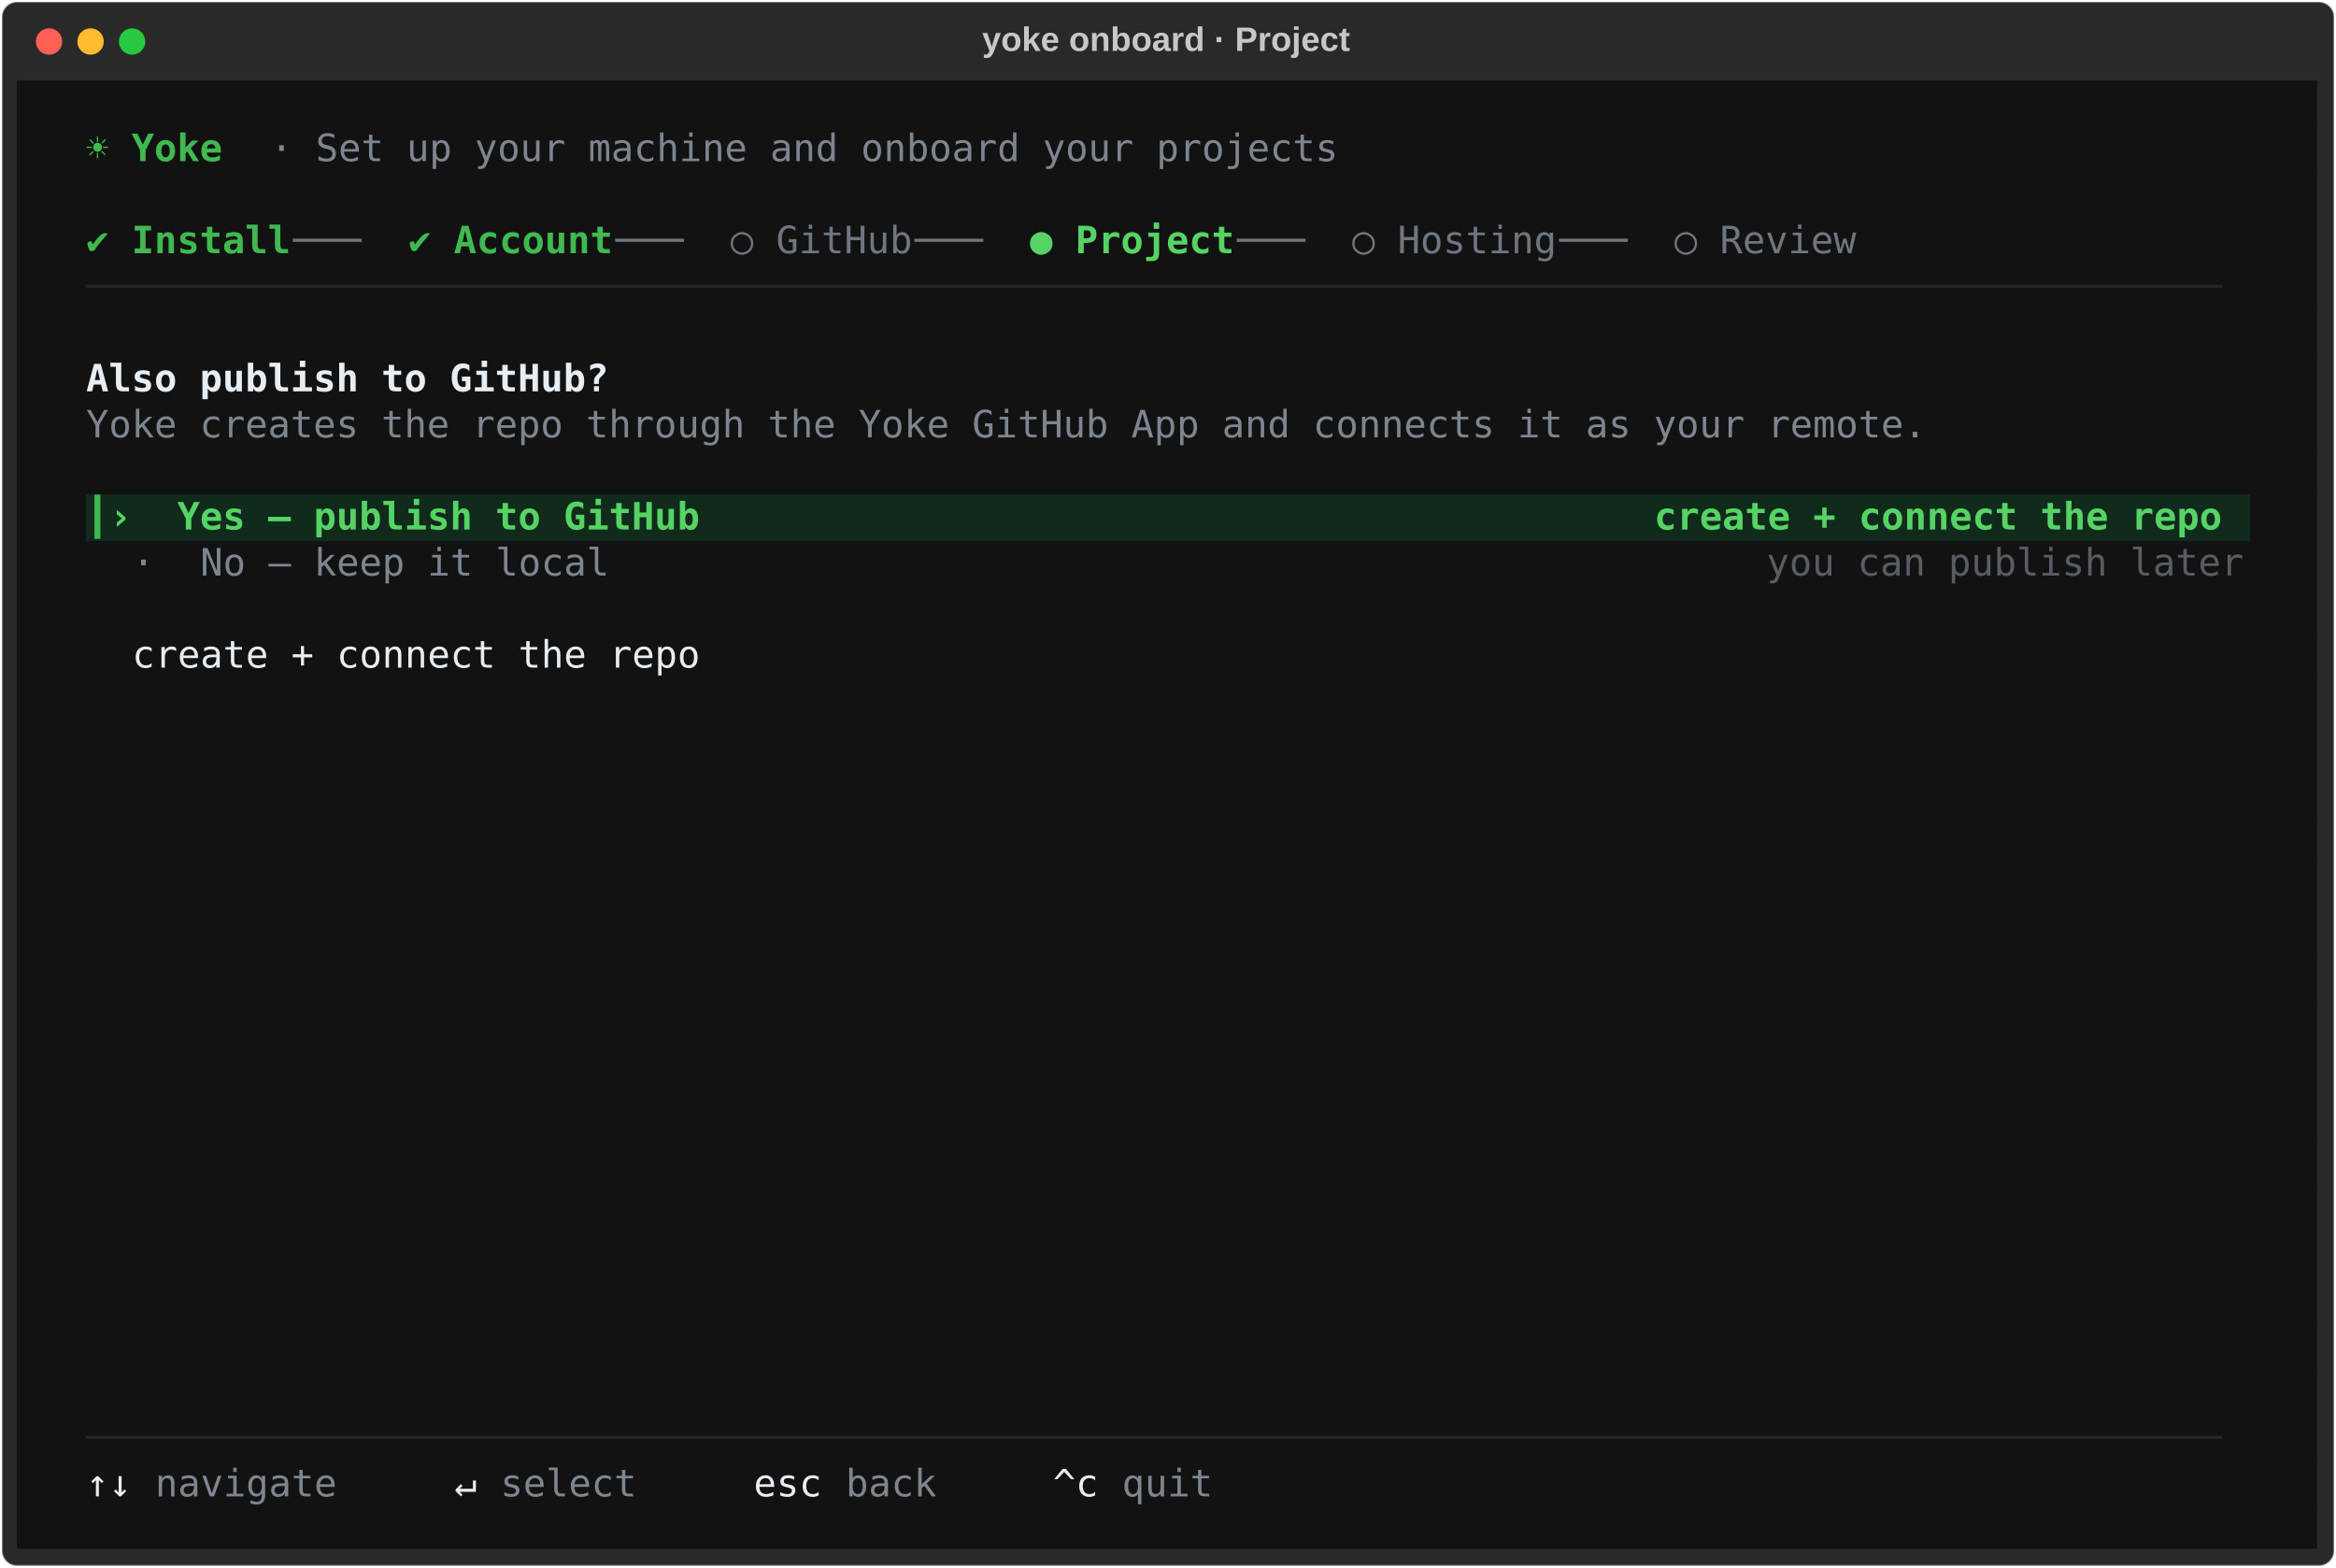
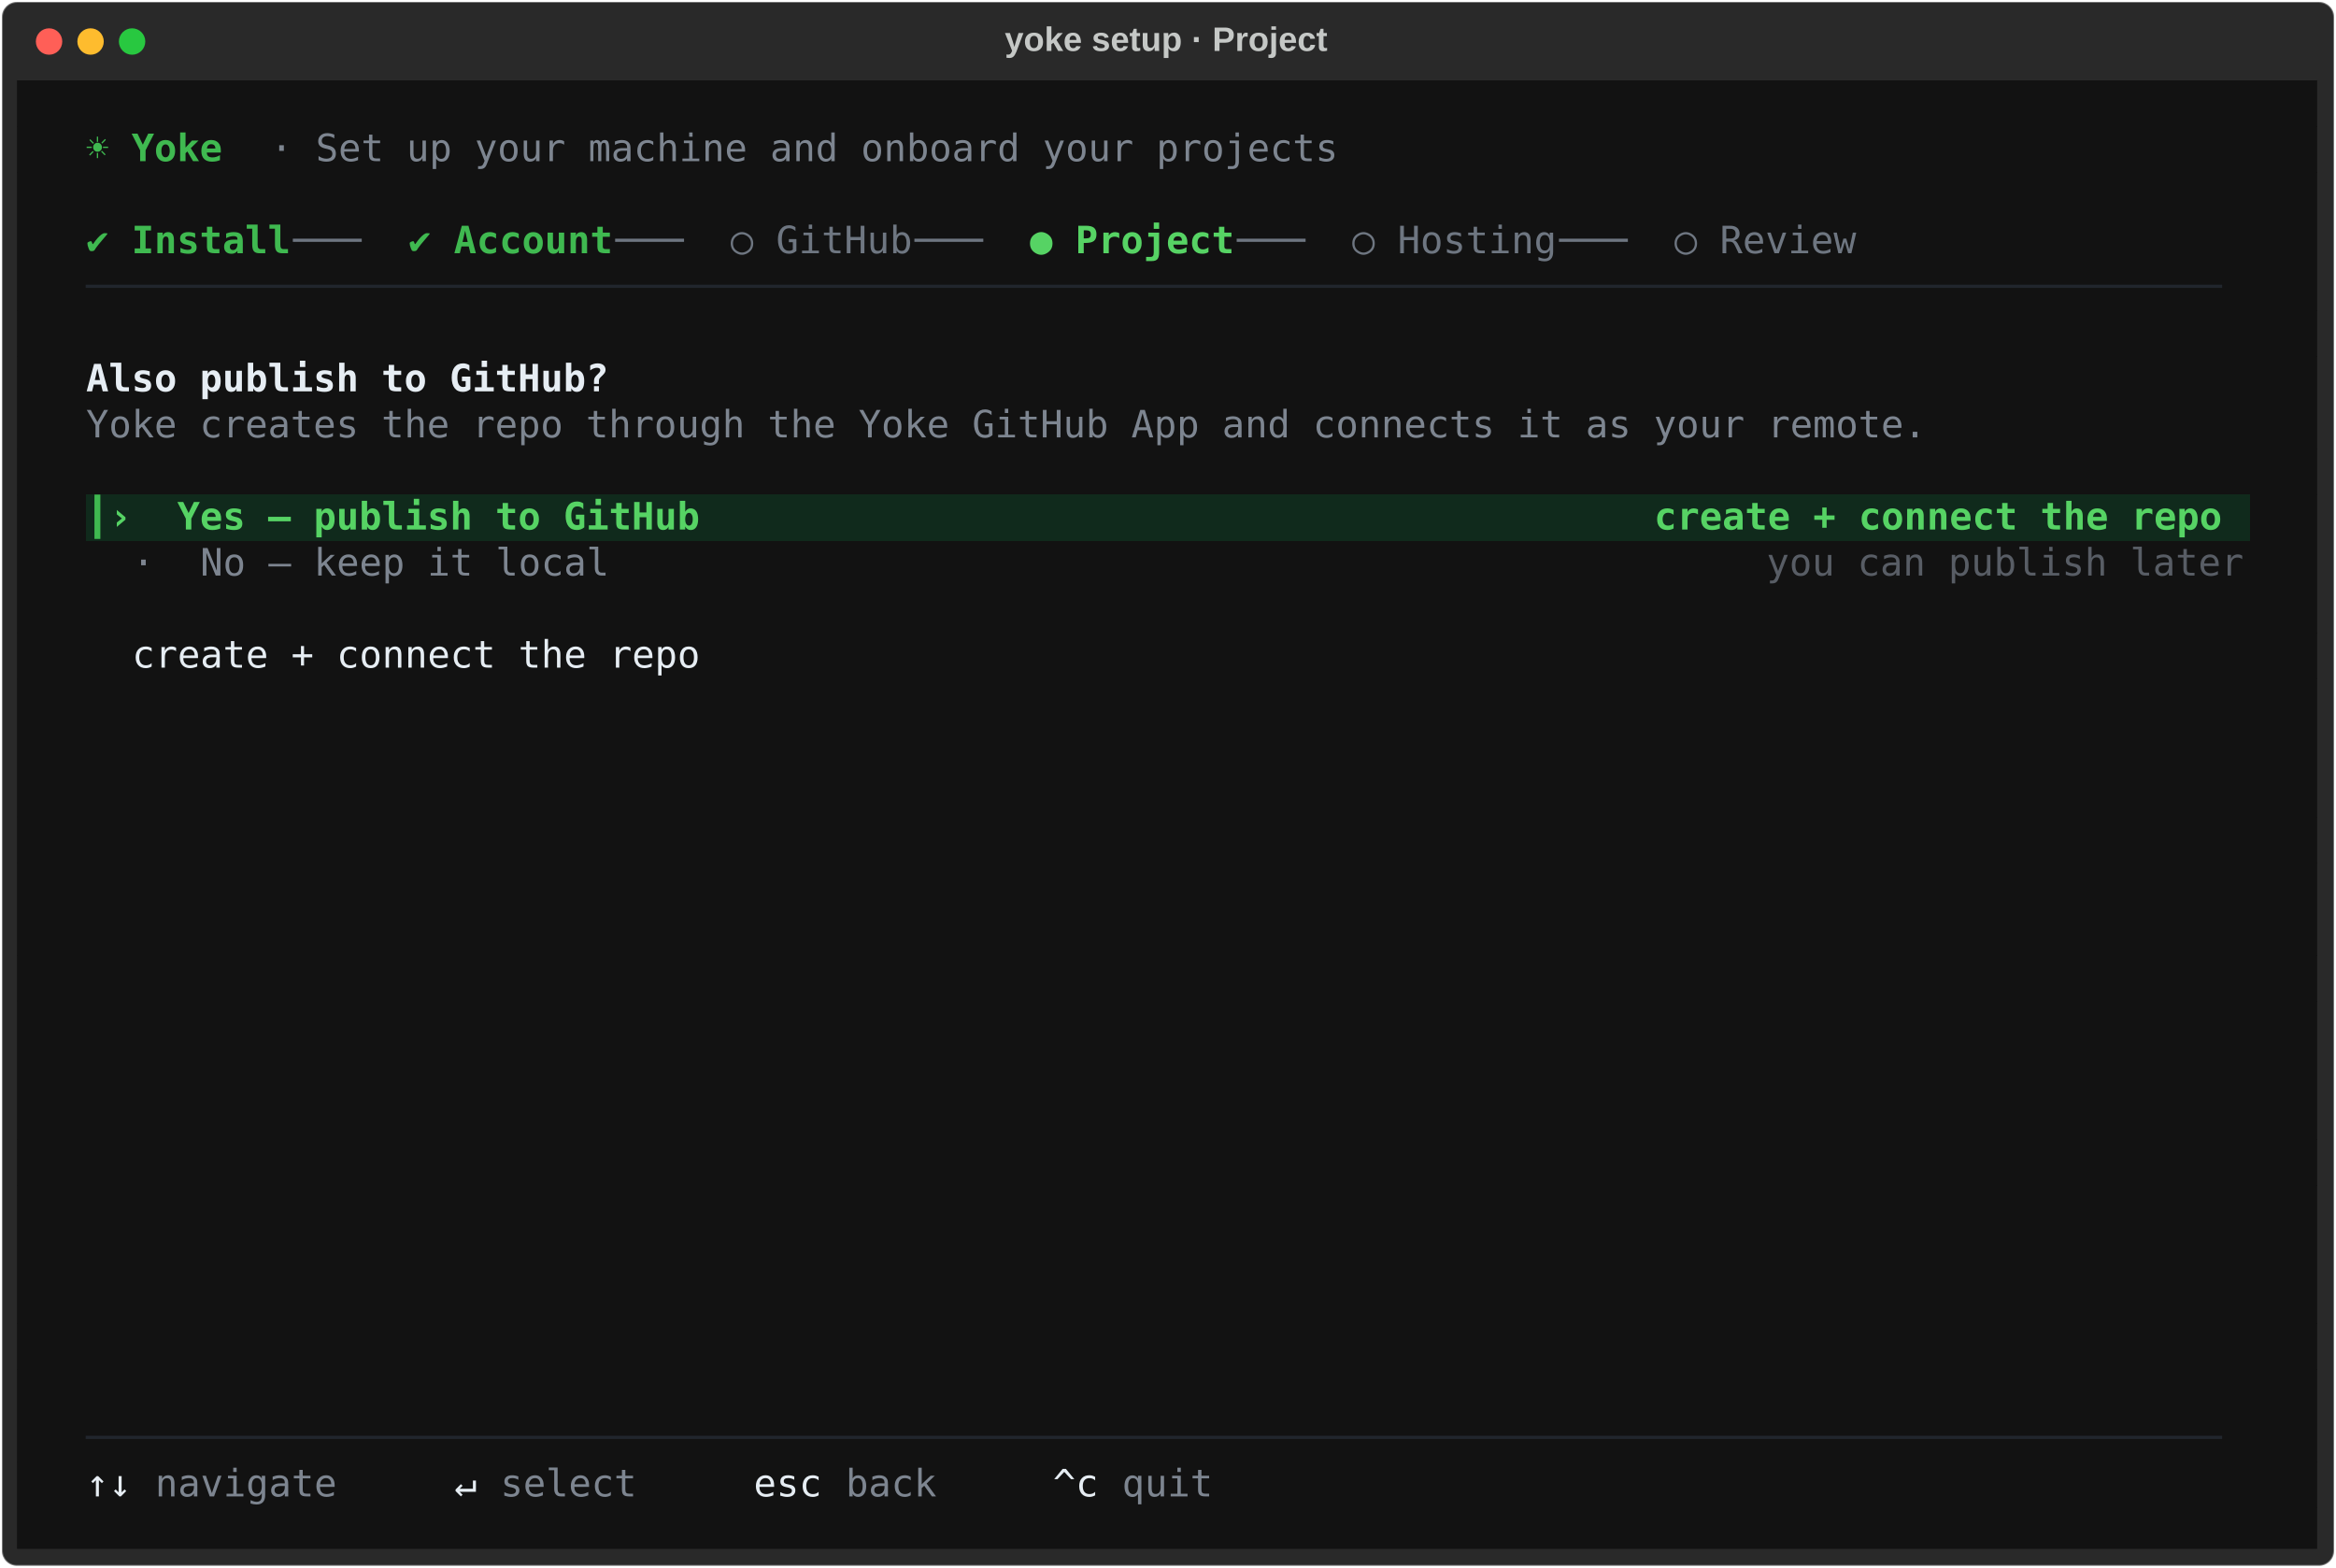
<svg xmlns="http://www.w3.org/2000/svg" class="rich-terminal" viewBox="0 0 1238 830.8">
  <style>

    @font-face {
        font-family: "Fira Code";
        src: local("FiraCode-Regular"),
                url("https://cdnjs.cloudflare.com/ajax/libs/firacode/{{VERSION}}/woff2/FiraCode-Regular.woff2") format("woff2"),
                url("https://cdnjs.cloudflare.com/ajax/libs/firacode/{{VERSION}}/woff/FiraCode-Regular.woff") format("woff");
        font-style: normal;
        font-weight: 400;
    }
    @font-face {
        font-family: "Fira Code";
        src: local("FiraCode-Bold"),
                url("https://cdnjs.cloudflare.com/ajax/libs/firacode/{{VERSION}}/woff2/FiraCode-Bold.woff2") format("woff2"),
                url("https://cdnjs.cloudflare.com/ajax/libs/firacode/{{VERSION}}/woff/FiraCode-Bold.woff") format("woff");
        font-style: bold;
        font-weight: 700;
    }

    .terminal-YOKE-matrix {
        font-family: Fira Code, monospace;
        font-size: 20px;
        line-height: 24.4px;
        font-variant-east-asian: full-width;
    }

    .terminal-YOKE-title {
        font-size: 18px;
        font-weight: bold;
        font-family: arial;
    }

.terminal-YOKE-r2 { fill: #3fb950;font-weight: bold }
.terminal-YOKE-r3 { fill: #e6edf3 }
.terminal-YOKE-r4 { fill: #7d8590 }
.terminal-YOKE-r5 { fill: #6e7681 }
.terminal-YOKE-r6 { fill: #56d364;font-weight: bold }
.terminal-YOKE-r7 { fill: #21262d }
.terminal-YOKE-r8 { fill: #e6edf3;font-weight: bold }
.terminal-YOKE-r9 { fill: #3fb950 }
.terminal-YOKE-r11 { fill: #585d65 }
    </style>
  <defs>
    <clipPath id="terminal-YOKE-clip-terminal">
      <rect x="0" y="0" width="1219.0" height="779.8" />
    </clipPath>
    <clipPath id="terminal-YOKE-line-0">
      <rect x="0" y="1.5" width="1220" height="24.65" />
    </clipPath>
    <clipPath id="terminal-YOKE-line-1">
      <rect x="0" y="25.9" width="1220" height="24.65" />
    </clipPath>
    <clipPath id="terminal-YOKE-line-2">
      <rect x="0" y="50.3" width="1220" height="24.65" />
    </clipPath>
    <clipPath id="terminal-YOKE-line-3">
      <rect x="0" y="74.7" width="1220" height="24.65" />
    </clipPath>
    <clipPath id="terminal-YOKE-line-4">
      <rect x="0" y="99.1" width="1220" height="24.65" />
    </clipPath>
    <clipPath id="terminal-YOKE-line-5">
      <rect x="0" y="123.5" width="1220" height="24.65" />
    </clipPath>
    <clipPath id="terminal-YOKE-line-6">
      <rect x="0" y="147.9" width="1220" height="24.65" />
    </clipPath>
    <clipPath id="terminal-YOKE-line-7">
      <rect x="0" y="172.3" width="1220" height="24.65" />
    </clipPath>
    <clipPath id="terminal-YOKE-line-8">
      <rect x="0" y="196.7" width="1220" height="24.65" />
    </clipPath>
    <clipPath id="terminal-YOKE-line-9">
      <rect x="0" y="221.1" width="1220" height="24.65" />
    </clipPath>
    <clipPath id="terminal-YOKE-line-10">
      <rect x="0" y="245.5" width="1220" height="24.65" />
    </clipPath>
    <clipPath id="terminal-YOKE-line-11">
      <rect x="0" y="269.9" width="1220" height="24.65" />
    </clipPath>
    <clipPath id="terminal-YOKE-line-12">
      <rect x="0" y="294.3" width="1220" height="24.65" />
    </clipPath>
    <clipPath id="terminal-YOKE-line-13">
      <rect x="0" y="318.7" width="1220" height="24.65" />
    </clipPath>
    <clipPath id="terminal-YOKE-line-14">
      <rect x="0" y="343.1" width="1220" height="24.65" />
    </clipPath>
    <clipPath id="terminal-YOKE-line-15">
      <rect x="0" y="367.5" width="1220" height="24.65" />
    </clipPath>
    <clipPath id="terminal-YOKE-line-16">
      <rect x="0" y="391.9" width="1220" height="24.65" />
    </clipPath>
    <clipPath id="terminal-YOKE-line-17">
      <rect x="0" y="416.3" width="1220" height="24.65" />
    </clipPath>
    <clipPath id="terminal-YOKE-line-18">
      <rect x="0" y="440.7" width="1220" height="24.65" />
    </clipPath>
    <clipPath id="terminal-YOKE-line-19">
      <rect x="0" y="465.1" width="1220" height="24.65" />
    </clipPath>
    <clipPath id="terminal-YOKE-line-20">
      <rect x="0" y="489.5" width="1220" height="24.65" />
    </clipPath>
    <clipPath id="terminal-YOKE-line-21">
      <rect x="0" y="513.9" width="1220" height="24.65" />
    </clipPath>
    <clipPath id="terminal-YOKE-line-22">
      <rect x="0" y="538.3" width="1220" height="24.65" />
    </clipPath>
    <clipPath id="terminal-YOKE-line-23">
      <rect x="0" y="562.7" width="1220" height="24.65" />
    </clipPath>
    <clipPath id="terminal-YOKE-line-24">
      <rect x="0" y="587.1" width="1220" height="24.65" />
    </clipPath>
    <clipPath id="terminal-YOKE-line-25">
      <rect x="0" y="611.5" width="1220" height="24.65" />
    </clipPath>
    <clipPath id="terminal-YOKE-line-26">
      <rect x="0" y="635.9" width="1220" height="24.65" />
    </clipPath>
    <clipPath id="terminal-YOKE-line-27">
      <rect x="0" y="660.3" width="1220" height="24.65" />
    </clipPath>
    <clipPath id="terminal-YOKE-line-28">
      <rect x="0" y="684.7" width="1220" height="24.65" />
    </clipPath>
    <clipPath id="terminal-YOKE-line-29">
      <rect x="0" y="709.1" width="1220" height="24.65" />
    </clipPath>
    <clipPath id="terminal-YOKE-line-30">
      <rect x="0" y="733.5" width="1220" height="24.65" />
    </clipPath>
  </defs>
  <rect fill="#292929" stroke="rgba(255,255,255,0.35)" stroke-width="1" x="1" y="1" width="1236" height="828.8" rx="8" />
-   <text class="terminal-YOKE-title" fill="#c5c8c6" text-anchor="middle" x="618" y="27">yoke onboard · Project</text>
+   <text class="terminal-YOKE-title" fill="#c5c8c6" text-anchor="middle" x="618" y="27">yoke setup · Project</text>
  <g transform="translate(26,22)">
    <circle cx="0" cy="0" r="7" fill="#ff5f57" />
    <circle cx="22" cy="0" r="7" fill="#febc2e" />
    <circle cx="44" cy="0" r="7" fill="#28c840" />
  </g>
  <g transform="translate(9, 41)" clip-path="url(#terminal-YOKE-clip-terminal)">
    <rect fill="#121212" x="0" y="1.5" width="1220" height="24.65" shape-rendering="crispEdges" />
    <rect fill="#121212" x="0" y="25.9" width="36.6" height="24.65" shape-rendering="crispEdges" />
    <rect fill="#121212" x="36.6" y="25.9" width="73.2" height="24.65" shape-rendering="crispEdges" />
    <rect fill="#121212" x="109.8" y="25.9" width="24.4" height="24.65" shape-rendering="crispEdges" />
    <rect fill="#121212" x="134.2" y="25.9" width="573.4" height="24.65" shape-rendering="crispEdges" />
    <rect fill="#121212" x="707.6" y="25.9" width="512.4" height="24.65" shape-rendering="crispEdges" />
    <rect fill="#121212" x="0" y="50.3" width="1220" height="24.65" shape-rendering="crispEdges" />
    <rect fill="#121212" x="0" y="74.7" width="36.6" height="24.65" shape-rendering="crispEdges" />
    <rect fill="#121212" x="36.6" y="74.7" width="109.8" height="24.65" shape-rendering="crispEdges" />
    <rect fill="#121212" x="146.4" y="74.7" width="61" height="24.65" shape-rendering="crispEdges" />
    <rect fill="#121212" x="207.4" y="74.7" width="109.8" height="24.65" shape-rendering="crispEdges" />
    <rect fill="#121212" x="317.2" y="74.7" width="61" height="24.65" shape-rendering="crispEdges" />
    <rect fill="#121212" x="378.2" y="74.7" width="97.6" height="24.65" shape-rendering="crispEdges" />
    <rect fill="#121212" x="475.8" y="74.7" width="61" height="24.65" shape-rendering="crispEdges" />
    <rect fill="#121212" x="536.8" y="74.7" width="109.8" height="24.65" shape-rendering="crispEdges" />
    <rect fill="#121212" x="646.6" y="74.7" width="61" height="24.65" shape-rendering="crispEdges" />
    <rect fill="#121212" x="707.6" y="74.7" width="109.8" height="24.65" shape-rendering="crispEdges" />
    <rect fill="#121212" x="817.4" y="74.7" width="61" height="24.65" shape-rendering="crispEdges" />
    <rect fill="#121212" x="878.4" y="74.7" width="97.6" height="24.65" shape-rendering="crispEdges" />
    <rect fill="#121212" x="976" y="74.7" width="244" height="24.65" shape-rendering="crispEdges" />
    <rect fill="#121212" x="0" y="99.1" width="36.6" height="24.65" shape-rendering="crispEdges" />
    <rect fill="#121212" x="36.6" y="99.1" width="1146.8" height="24.65" shape-rendering="crispEdges" />
    <rect fill="#121212" x="1183.4" y="99.1" width="36.6" height="24.65" shape-rendering="crispEdges" />
    <rect fill="#121212" x="0" y="123.5" width="1220" height="24.65" shape-rendering="crispEdges" />
    <rect fill="#121212" x="0" y="147.9" width="36.6" height="24.65" shape-rendering="crispEdges" />
    <rect fill="#121212" x="36.6" y="147.9" width="280.6" height="24.65" shape-rendering="crispEdges" />
    <rect fill="#121212" x="317.2" y="147.9" width="902.8" height="24.65" shape-rendering="crispEdges" />
    <rect fill="#121212" x="0" y="172.3" width="36.6" height="24.65" shape-rendering="crispEdges" />
    <rect fill="#121212" x="36.6" y="172.3" width="988.2" height="24.65" shape-rendering="crispEdges" />
    <rect fill="#121212" x="1024.8" y="172.3" width="158.6" height="24.65" shape-rendering="crispEdges" />
    <rect fill="#121212" x="1183.4" y="172.3" width="36.6" height="24.65" shape-rendering="crispEdges" />
    <rect fill="#121212" x="0" y="196.7" width="36.6" height="24.65" shape-rendering="crispEdges" />
    <rect fill="#121212" x="36.6" y="196.7" width="0" height="24.65" shape-rendering="crispEdges" />
    <rect fill="#121212" x="36.6" y="196.7" width="1183.4" height="24.65" shape-rendering="crispEdges" />
    <rect fill="#121212" x="0" y="221.1" width="36.6" height="24.65" shape-rendering="crispEdges" />
    <rect fill="#102a1c" x="36.6" y="221.1" width="12.2" height="24.65" shape-rendering="crispEdges" />
    <rect fill="#102a1c" x="48.8" y="221.1" width="1134.6" height="24.65" shape-rendering="crispEdges" />
    <rect fill="#121212" x="1183.4" y="221.1" width="36.6" height="24.65" shape-rendering="crispEdges" />
    <rect fill="#121212" x="0" y="245.5" width="36.6" height="24.65" shape-rendering="crispEdges" />
    <rect fill="#121212" x="36.6" y="245.5" width="12.2" height="24.65" shape-rendering="crispEdges" />
    <rect fill="#121212" x="48.8" y="245.5" width="12.2" height="24.65" shape-rendering="crispEdges" />
    <rect fill="#121212" x="61" y="245.5" width="866.2" height="24.65" shape-rendering="crispEdges" />
    <rect fill="#121212" x="927.2" y="245.5" width="256.2" height="24.65" shape-rendering="crispEdges" />
    <rect fill="#121212" x="1183.4" y="245.5" width="36.6" height="24.65" shape-rendering="crispEdges" />
    <rect fill="#121212" x="0" y="269.9" width="36.6" height="24.65" shape-rendering="crispEdges" />
    <rect fill="#121212" x="36.6" y="269.9" width="1146.8" height="24.65" shape-rendering="crispEdges" />
    <rect fill="#121212" x="1183.4" y="269.9" width="36.6" height="24.65" shape-rendering="crispEdges" />
    <rect fill="#121212" x="0" y="294.3" width="36.6" height="24.65" shape-rendering="crispEdges" />
    <rect fill="#121212" x="36.6" y="294.3" width="24.4" height="24.65" shape-rendering="crispEdges" />
    <rect fill="#121212" x="61" y="294.3" width="305" height="24.65" shape-rendering="crispEdges" />
    <rect fill="#121212" x="366" y="294.3" width="780.8" height="24.65" shape-rendering="crispEdges" />
    <rect fill="#121212" x="1146.8" y="294.3" width="36.6" height="24.65" shape-rendering="crispEdges" />
    <rect fill="#121212" x="1183.4" y="294.3" width="36.6" height="24.65" shape-rendering="crispEdges" />
    <rect fill="#121212" x="0" y="318.7" width="36.6" height="24.65" shape-rendering="crispEdges" />
    <rect fill="#121212" x="36.6" y="318.7" width="1183.4" height="24.65" shape-rendering="crispEdges" />
    <rect fill="#121212" x="0" y="343.1" width="36.6" height="24.65" shape-rendering="crispEdges" />
    <rect fill="#121212" x="36.6" y="343.1" width="1183.4" height="24.65" shape-rendering="crispEdges" />
    <rect fill="#121212" x="0" y="367.5" width="36.6" height="24.65" shape-rendering="crispEdges" />
    <rect fill="#121212" x="36.6" y="367.5" width="1183.4" height="24.65" shape-rendering="crispEdges" />
    <rect fill="#121212" x="0" y="391.9" width="36.6" height="24.65" shape-rendering="crispEdges" />
    <rect fill="#121212" x="36.6" y="391.9" width="1183.4" height="24.65" shape-rendering="crispEdges" />
    <rect fill="#121212" x="0" y="416.3" width="36.6" height="24.65" shape-rendering="crispEdges" />
    <rect fill="#121212" x="36.6" y="416.3" width="1183.4" height="24.65" shape-rendering="crispEdges" />
    <rect fill="#121212" x="0" y="440.7" width="36.6" height="24.65" shape-rendering="crispEdges" />
    <rect fill="#121212" x="36.6" y="440.7" width="1183.4" height="24.65" shape-rendering="crispEdges" />
    <rect fill="#121212" x="0" y="465.1" width="36.6" height="24.65" shape-rendering="crispEdges" />
    <rect fill="#121212" x="36.6" y="465.1" width="1183.4" height="24.65" shape-rendering="crispEdges" />
    <rect fill="#121212" x="0" y="489.5" width="36.6" height="24.65" shape-rendering="crispEdges" />
    <rect fill="#121212" x="36.6" y="489.5" width="1183.4" height="24.65" shape-rendering="crispEdges" />
    <rect fill="#121212" x="0" y="513.9" width="36.6" height="24.65" shape-rendering="crispEdges" />
    <rect fill="#121212" x="36.6" y="513.9" width="1183.4" height="24.65" shape-rendering="crispEdges" />
    <rect fill="#121212" x="0" y="538.3" width="36.6" height="24.65" shape-rendering="crispEdges" />
    <rect fill="#121212" x="36.6" y="538.3" width="1183.4" height="24.65" shape-rendering="crispEdges" />
    <rect fill="#121212" x="0" y="562.7" width="36.6" height="24.65" shape-rendering="crispEdges" />
    <rect fill="#121212" x="36.6" y="562.7" width="1183.4" height="24.65" shape-rendering="crispEdges" />
    <rect fill="#121212" x="0" y="587.1" width="36.6" height="24.65" shape-rendering="crispEdges" />
    <rect fill="#121212" x="36.6" y="587.1" width="1183.4" height="24.65" shape-rendering="crispEdges" />
    <rect fill="#121212" x="0" y="611.5" width="36.6" height="24.65" shape-rendering="crispEdges" />
    <rect fill="#121212" x="36.6" y="611.5" width="1183.4" height="24.65" shape-rendering="crispEdges" />
    <rect fill="#121212" x="0" y="635.9" width="36.6" height="24.65" shape-rendering="crispEdges" />
    <rect fill="#121212" x="36.6" y="635.9" width="1183.4" height="24.65" shape-rendering="crispEdges" />
    <rect fill="#121212" x="0" y="660.3" width="36.6" height="24.65" shape-rendering="crispEdges" />
    <rect fill="#121212" x="36.6" y="660.3" width="1183.4" height="24.65" shape-rendering="crispEdges" />
    <rect fill="#121212" x="0" y="684.7" width="36.6" height="24.65" shape-rendering="crispEdges" />
    <rect fill="#121212" x="36.6" y="684.7" width="1183.4" height="24.65" shape-rendering="crispEdges" />
    <rect fill="#121212" x="0" y="709.1" width="36.6" height="24.65" shape-rendering="crispEdges" />
    <rect fill="#121212" x="36.6" y="709.1" width="1146.8" height="24.65" shape-rendering="crispEdges" />
    <rect fill="#121212" x="1183.4" y="709.1" width="36.6" height="24.65" shape-rendering="crispEdges" />
    <rect fill="#121212" x="0" y="733.5" width="36.6" height="24.65" shape-rendering="crispEdges" />
    <rect fill="#121212" x="36.6" y="733.5" width="24.4" height="24.65" shape-rendering="crispEdges" />
    <rect fill="#121212" x="61" y="733.5" width="12.2" height="24.65" shape-rendering="crispEdges" />
    <rect fill="#121212" x="73.2" y="733.5" width="97.6" height="24.65" shape-rendering="crispEdges" />
    <rect fill="#121212" x="170.8" y="733.5" width="61" height="24.65" shape-rendering="crispEdges" />
    <rect fill="#121212" x="231.8" y="733.5" width="12.2" height="24.65" shape-rendering="crispEdges" />
    <rect fill="#121212" x="244" y="733.5" width="12.2" height="24.65" shape-rendering="crispEdges" />
    <rect fill="#121212" x="256.2" y="733.5" width="73.2" height="24.65" shape-rendering="crispEdges" />
    <rect fill="#121212" x="329.4" y="733.5" width="61" height="24.65" shape-rendering="crispEdges" />
    <rect fill="#121212" x="390.4" y="733.5" width="36.6" height="24.65" shape-rendering="crispEdges" />
    <rect fill="#121212" x="427" y="733.5" width="12.2" height="24.65" shape-rendering="crispEdges" />
    <rect fill="#121212" x="439.2" y="733.5" width="48.8" height="24.65" shape-rendering="crispEdges" />
    <rect fill="#121212" x="488" y="733.5" width="61" height="24.65" shape-rendering="crispEdges" />
    <rect fill="#121212" x="549" y="733.5" width="24.4" height="24.65" shape-rendering="crispEdges" />
    <rect fill="#121212" x="573.4" y="733.5" width="12.2" height="24.65" shape-rendering="crispEdges" />
    <rect fill="#121212" x="585.6" y="733.5" width="48.8" height="24.65" shape-rendering="crispEdges" />
    <rect fill="#121212" x="634.4" y="733.5" width="585.6" height="24.65" shape-rendering="crispEdges" />
    <rect fill="#121212" x="0" y="757.9" width="1220" height="24.65" shape-rendering="crispEdges" />
    <g class="terminal-YOKE-matrix">
      <text class="terminal-YOKE-r2" x="36.6" y="44.4" textLength="73.2" clip-path="url(#terminal-YOKE-line-1)">☀ Yoke</text>
      <text class="terminal-YOKE-r4" x="134.2" y="44.4" textLength="573.4" clip-path="url(#terminal-YOKE-line-1)">· Set up your machine and onboard your projects</text>
      <text class="terminal-YOKE-r2" x="36.6" y="93.2" textLength="109.8" clip-path="url(#terminal-YOKE-line-3)">✔ Install</text>
      <text class="terminal-YOKE-r5" x="146.4" y="93.2" textLength="61" clip-path="url(#terminal-YOKE-line-3)"> ─── </text>
      <text class="terminal-YOKE-r2" x="207.4" y="93.2" textLength="109.8" clip-path="url(#terminal-YOKE-line-3)">✔ Account</text>
      <text class="terminal-YOKE-r5" x="317.2" y="93.2" textLength="61" clip-path="url(#terminal-YOKE-line-3)"> ─── </text>
      <text class="terminal-YOKE-r5" x="378.2" y="93.2" textLength="97.6" clip-path="url(#terminal-YOKE-line-3)">○ GitHub</text>
      <text class="terminal-YOKE-r5" x="475.8" y="93.2" textLength="61" clip-path="url(#terminal-YOKE-line-3)"> ─── </text>
      <text class="terminal-YOKE-r6" x="536.8" y="93.2" textLength="109.8" clip-path="url(#terminal-YOKE-line-3)">● Project</text>
      <text class="terminal-YOKE-r5" x="646.6" y="93.2" textLength="61" clip-path="url(#terminal-YOKE-line-3)"> ─── </text>
      <text class="terminal-YOKE-r5" x="707.6" y="93.2" textLength="109.8" clip-path="url(#terminal-YOKE-line-3)">○ Hosting</text>
      <text class="terminal-YOKE-r5" x="817.4" y="93.2" textLength="61" clip-path="url(#terminal-YOKE-line-3)"> ─── </text>
      <text class="terminal-YOKE-r5" x="878.4" y="93.2" textLength="97.6" clip-path="url(#terminal-YOKE-line-3)">○ Review</text>
      <text class="terminal-YOKE-r7" x="36.6" y="117.6" textLength="1146.8" clip-path="url(#terminal-YOKE-line-4)">──────────────────────────────────────────────────────────────────────────────────────────────</text>
      <text class="terminal-YOKE-r8" x="36.6" y="166.4" textLength="280.6" clip-path="url(#terminal-YOKE-line-6)">Also publish to GitHub?</text>
      <text class="terminal-YOKE-r4" x="36.6" y="190.8" textLength="988.2" clip-path="url(#terminal-YOKE-line-7)">Yoke creates the repo through the Yoke GitHub App and connects it as your remote.</text>
      <text class="terminal-YOKE-r9" x="36.6" y="239.6" textLength="12.2" clip-path="url(#terminal-YOKE-line-9)">┃</text>
      <text class="terminal-YOKE-r6" x="48.8" y="239.6" textLength="1134.6" clip-path="url(#terminal-YOKE-line-9)">›  Yes — publish to GitHub                                          create + connect the repo</text>
      <text class="terminal-YOKE-r4" x="61" y="264" textLength="866.2" clip-path="url(#terminal-YOKE-line-10)">·  No — keep it local                                                  </text>
      <text class="terminal-YOKE-r11" x="927.2" y="264" textLength="256.2" clip-path="url(#terminal-YOKE-line-10)">you can publish later</text>
      <text class="terminal-YOKE-r3" x="61" y="312.8" textLength="305" clip-path="url(#terminal-YOKE-line-12)">create + connect the repo</text>
      <text class="terminal-YOKE-r7" x="36.6" y="727.6" textLength="1146.8" clip-path="url(#terminal-YOKE-line-29)">──────────────────────────────────────────────────────────────────────────────────────────────</text>
      <text class="terminal-YOKE-r3" x="36.6" y="752" textLength="24.4" clip-path="url(#terminal-YOKE-line-30)">↑↓</text>
      <text class="terminal-YOKE-r4" x="73.2" y="752" textLength="97.6" clip-path="url(#terminal-YOKE-line-30)">navigate</text>
      <text class="terminal-YOKE-r3" x="231.8" y="752" textLength="12.2" clip-path="url(#terminal-YOKE-line-30)">↵</text>
      <text class="terminal-YOKE-r4" x="256.2" y="752" textLength="73.2" clip-path="url(#terminal-YOKE-line-30)">select</text>
      <text class="terminal-YOKE-r3" x="390.4" y="752" textLength="36.6" clip-path="url(#terminal-YOKE-line-30)">esc</text>
      <text class="terminal-YOKE-r4" x="439.2" y="752" textLength="48.8" clip-path="url(#terminal-YOKE-line-30)">back</text>
      <text class="terminal-YOKE-r3" x="549" y="752" textLength="24.4" clip-path="url(#terminal-YOKE-line-30)">^c</text>
      <text class="terminal-YOKE-r4" x="585.6" y="752" textLength="48.8" clip-path="url(#terminal-YOKE-line-30)">quit</text>
    </g>
  </g>
</svg>
